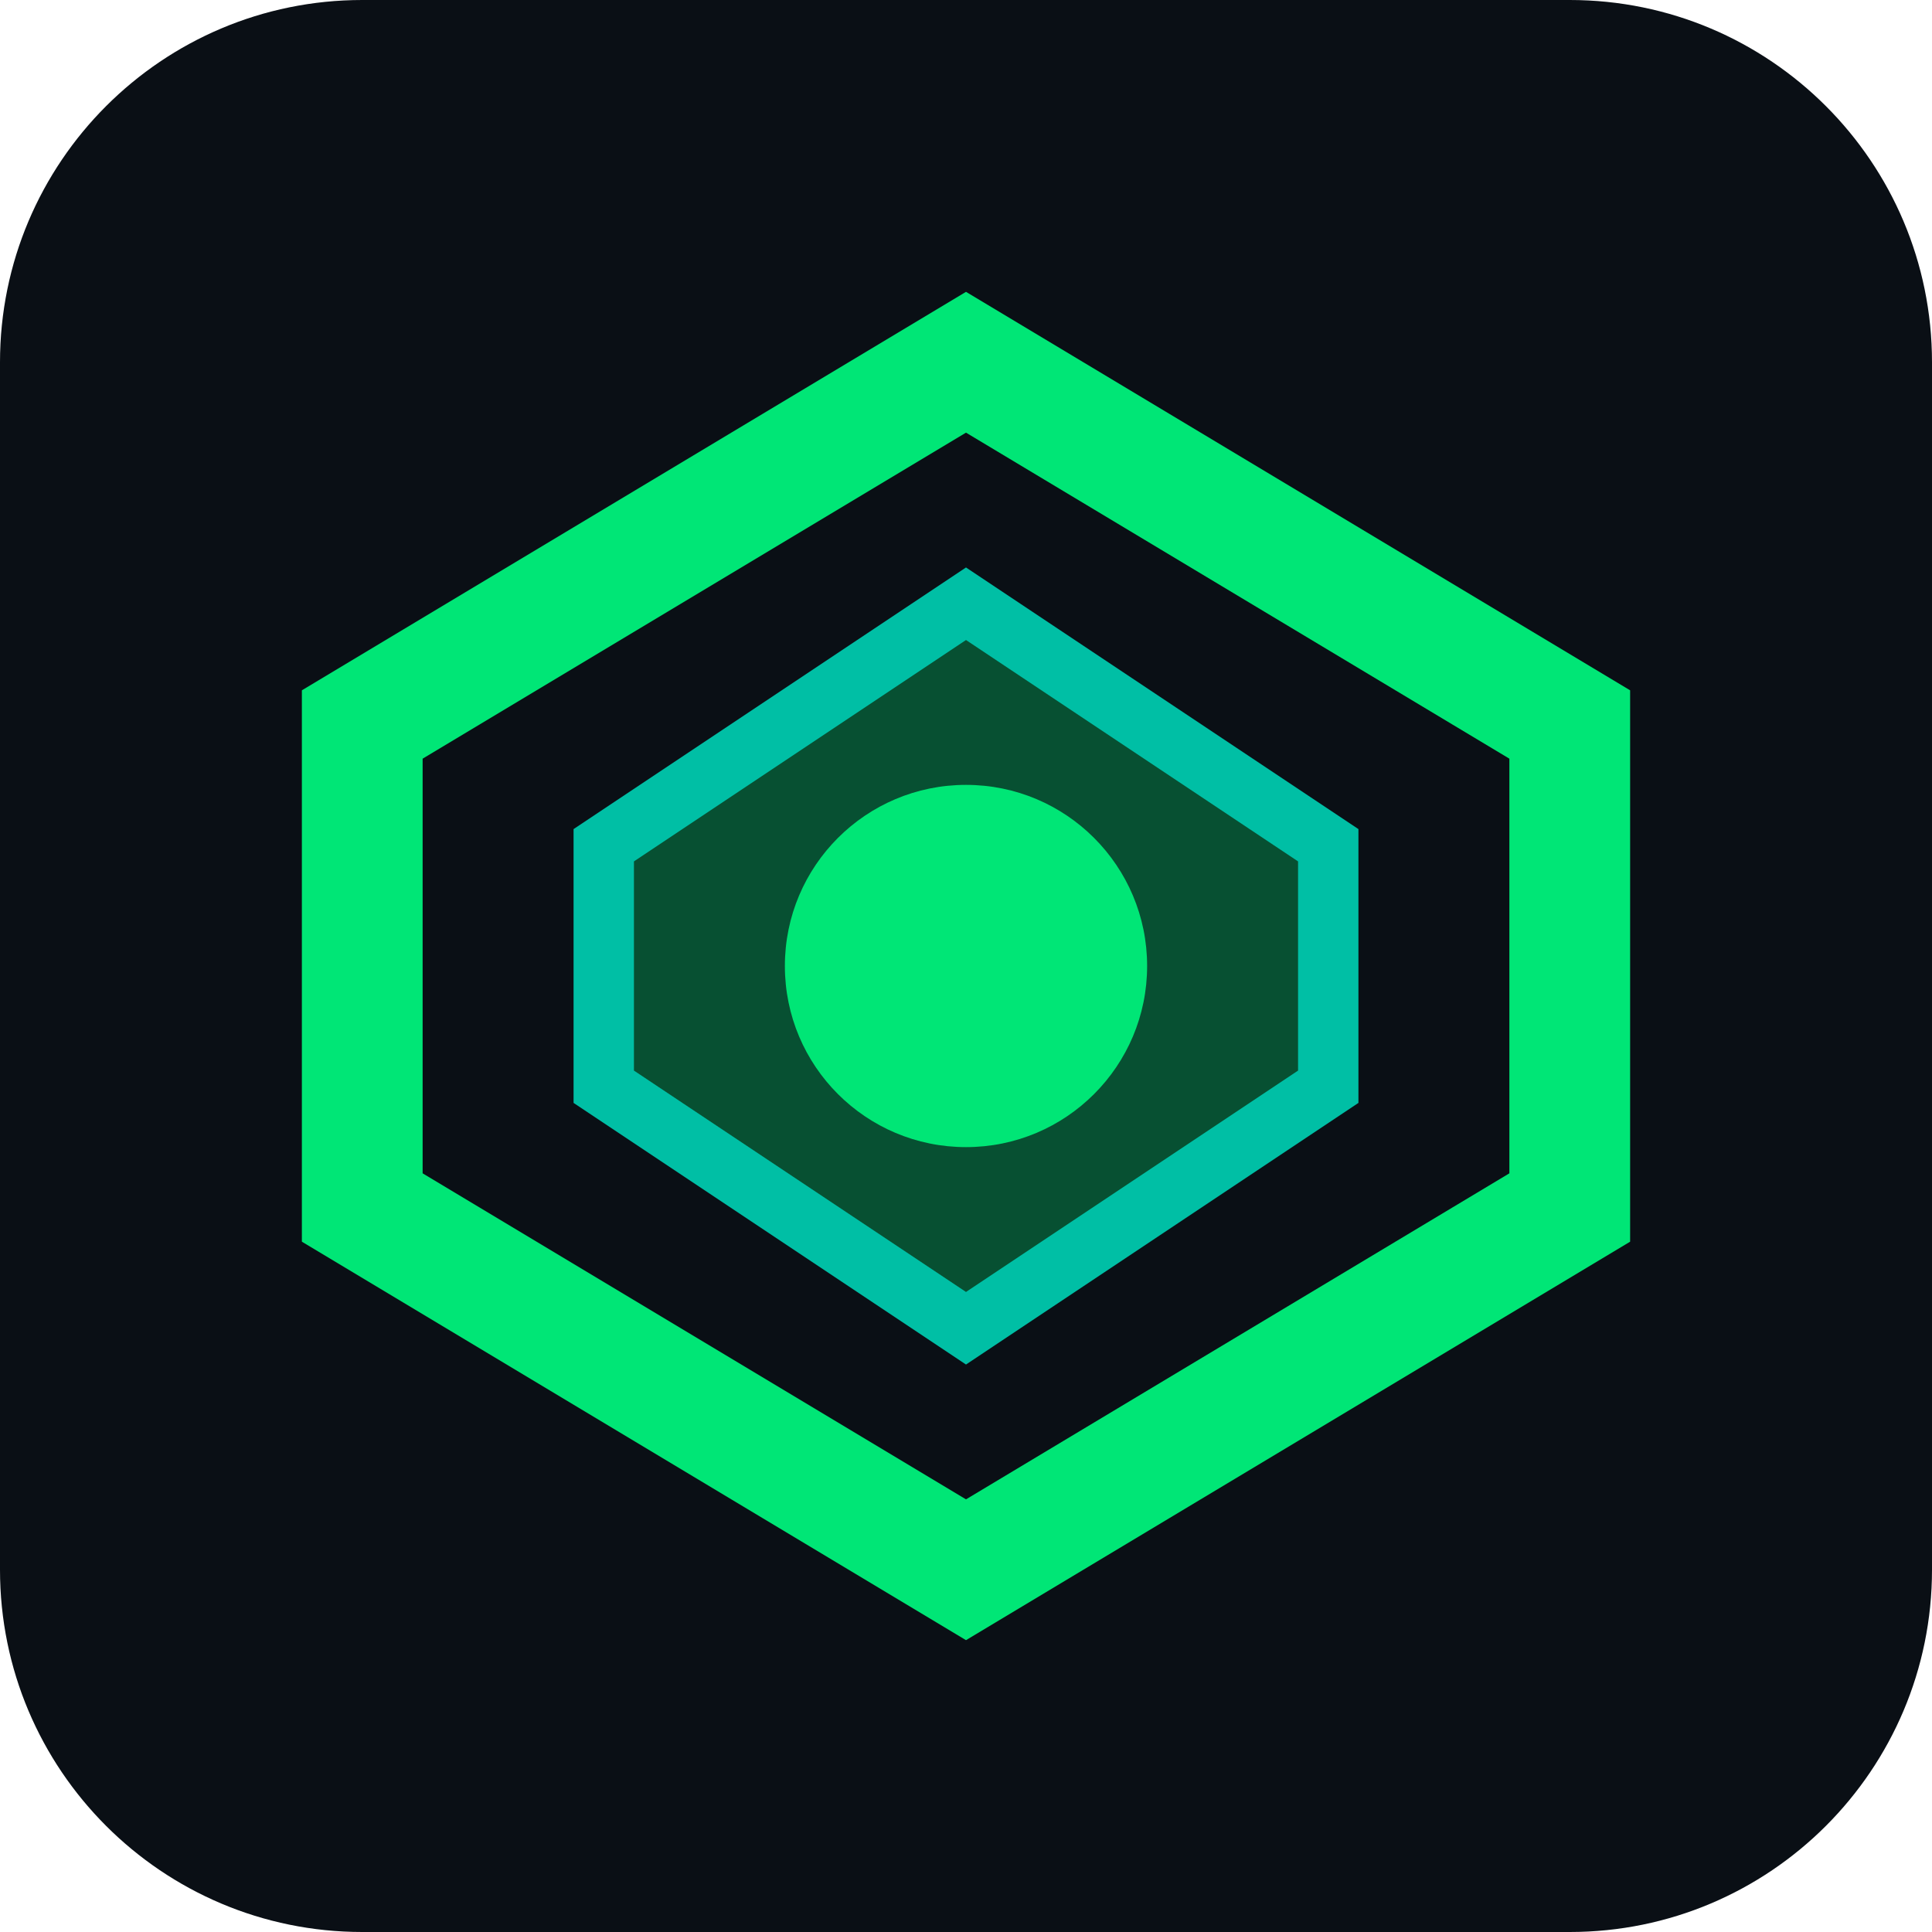
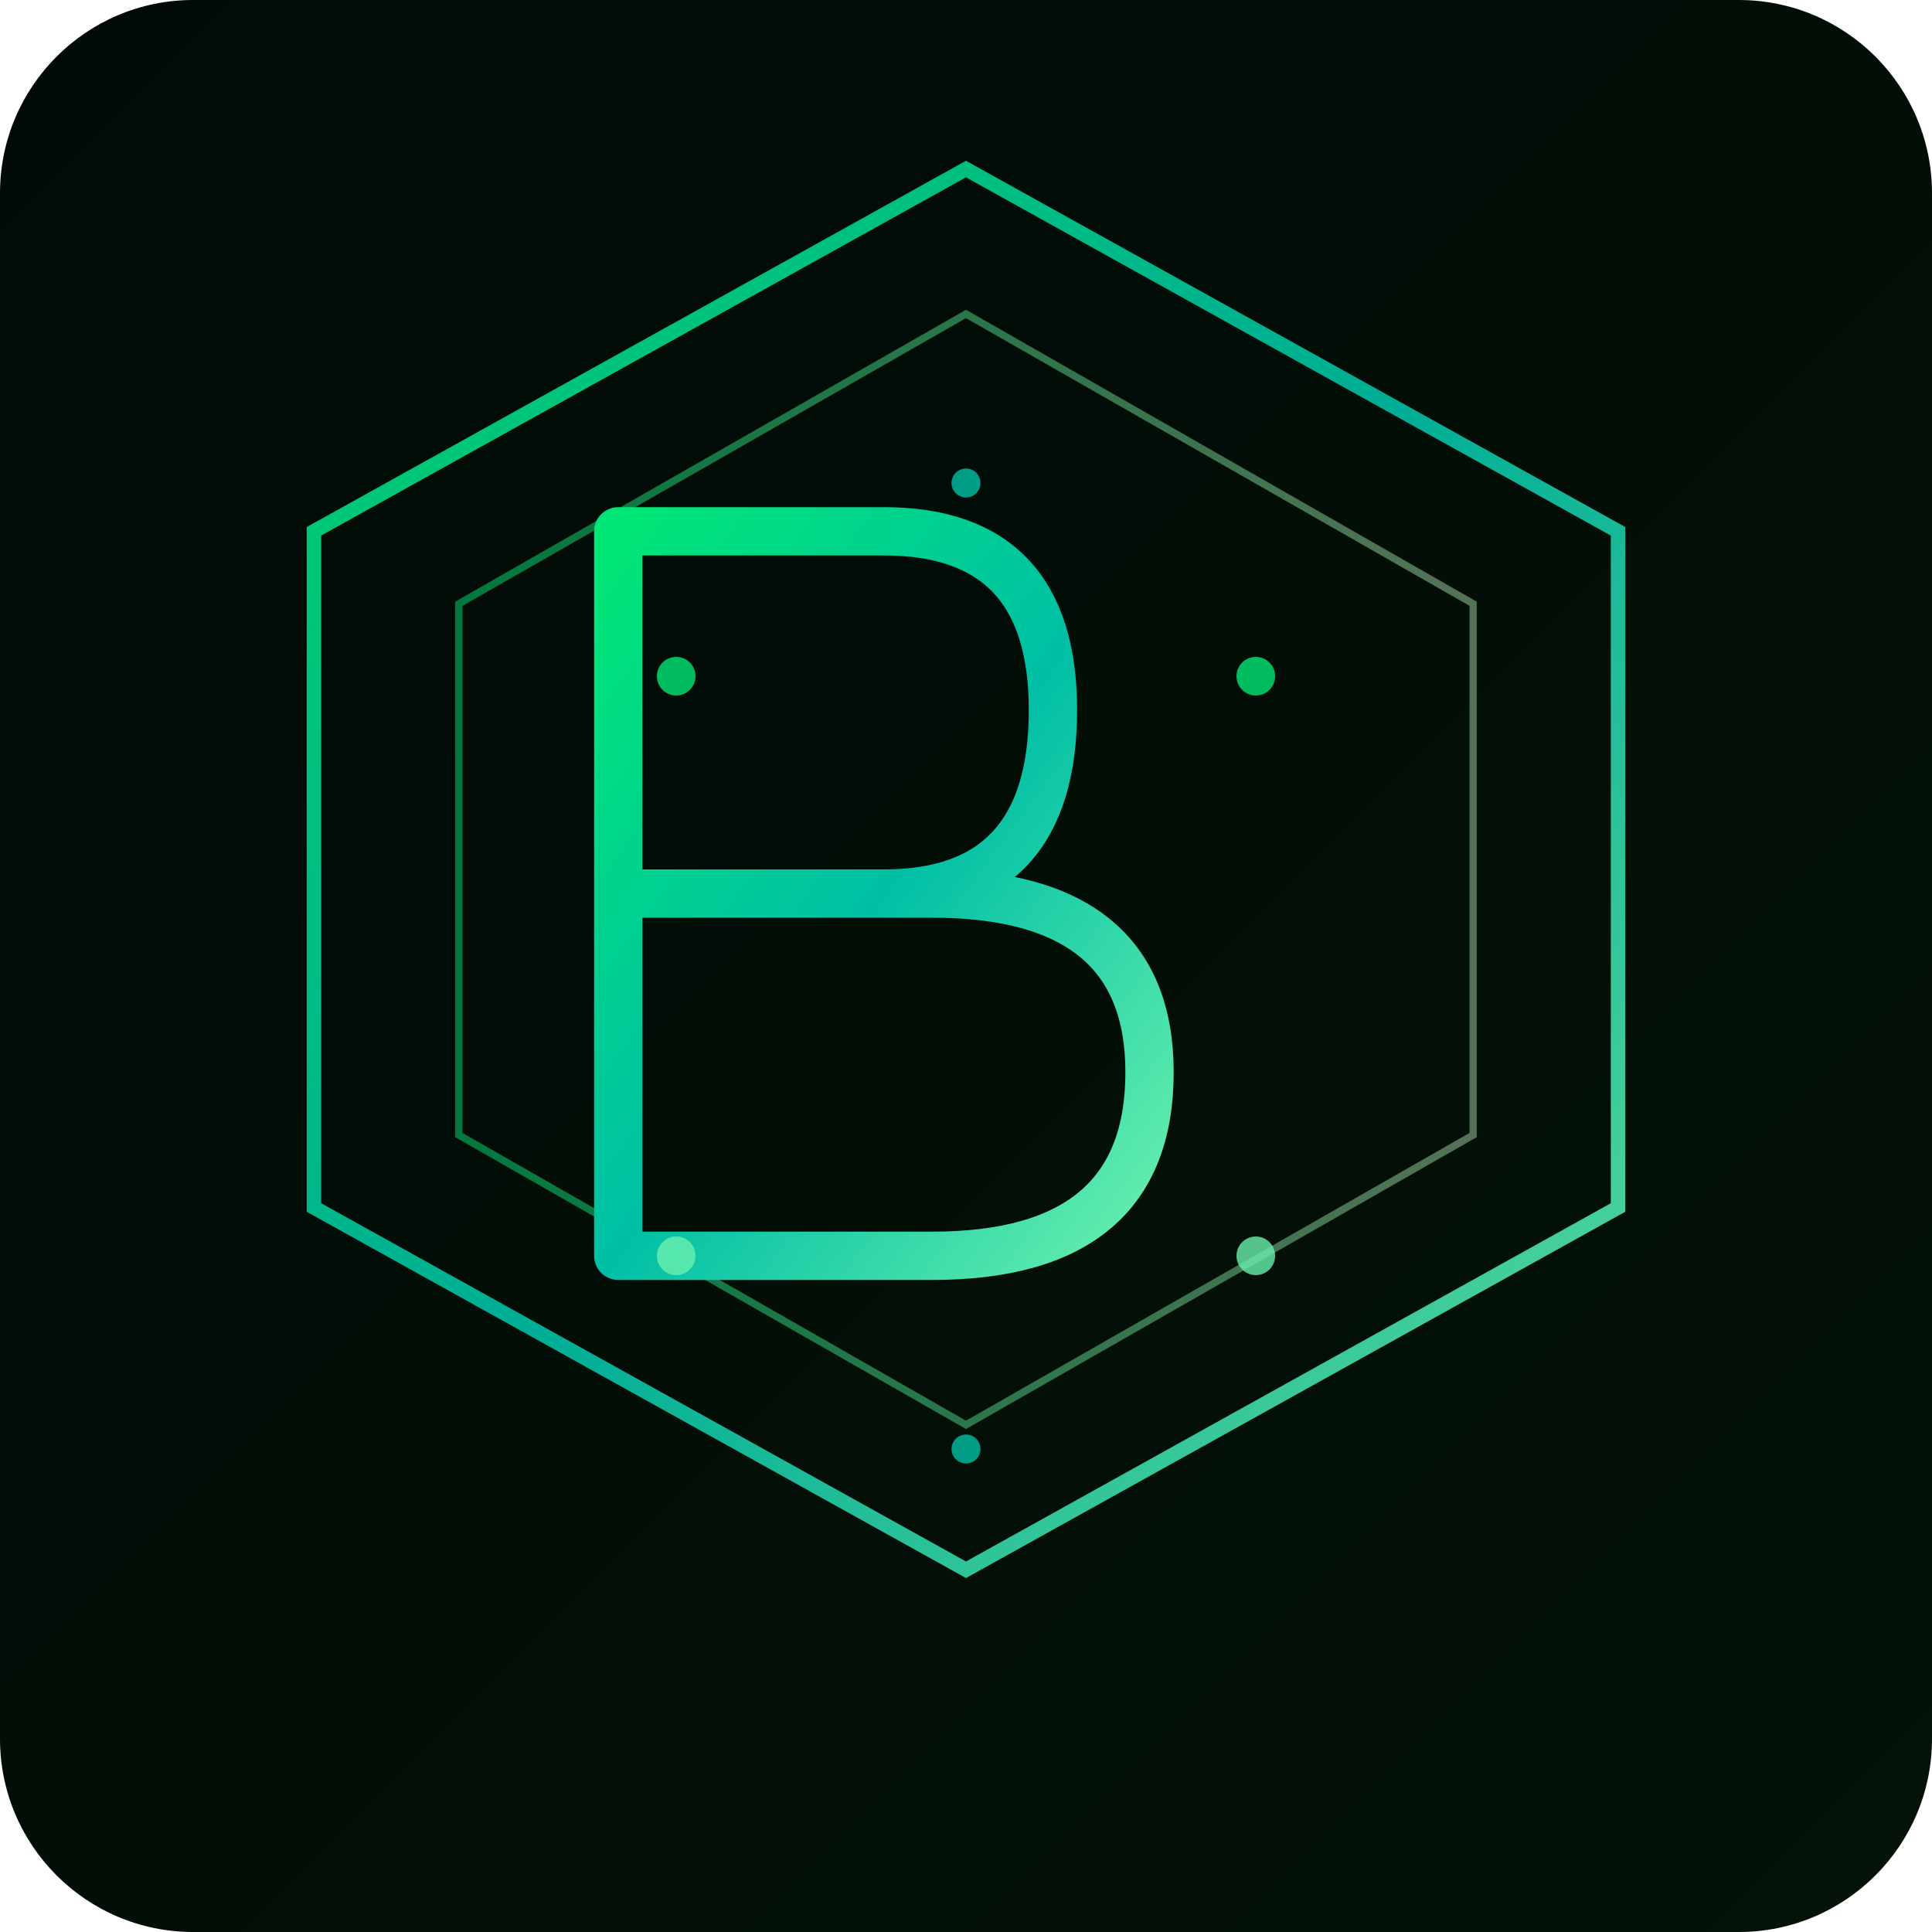
- <svg xmlns="http://www.w3.org/2000/svg" width="32" height="32" viewBox="0 0 32 32" fill="none">
-   <rect width="32" height="32" rx="6" fill="#0a0f15" />
-   <path d="M16 6L26 12V20L16 26L6 20V12L16 6Z" fill="none" stroke="#00E676" stroke-width="2" />
-   <path d="M16 10L22 14V18L16 22L10 18V14L16 10Z" fill="#00E676" fill-opacity="0.3" stroke="#00BFA5" stroke-width="1" />
-   <circle cx="16" cy="16" r="3" fill="#00E676" />
+ <svg xmlns="http://www.w3.org/2000/svg" viewBox="0 0 400 400" width="32" height="32">
+   <defs>
+     <linearGradient id="primaryGradient" x1="0%" y1="0%" x2="100%" y2="100%">
+       <stop offset="0%" style="stop-color:#00E676;stop-opacity:1" />
+       <stop offset="50%" style="stop-color:#00BFA5;stop-opacity:1" />
+       <stop offset="100%" style="stop-color:#69F0AE;stop-opacity:1" />
+     </linearGradient>
+     <linearGradient id="accentGradient" x1="0%" y1="0%" x2="100%" y2="0%">
+       <stop offset="0%" style="stop-color:#00E676;stop-opacity:1" />
+       <stop offset="100%" style="stop-color:#A5D6A7;stop-opacity:1" />
+     </linearGradient>
+     <linearGradient id="bgGradient" x1="0%" y1="0%" x2="100%" y2="100%">
+       <stop offset="0%" style="stop-color:#020a06;stop-opacity:1" />
+       <stop offset="100%" style="stop-color:#041208;stop-opacity:1" />
+     </linearGradient>
+   </defs>
+   <rect width="400" height="400" rx="40" fill="url(#bgGradient)" />
+   <polygon points="200,35 335,110 335,250 200,325 65,250 65,110" fill="none" stroke="url(#primaryGradient)" stroke-width="3" opacity="0.9" />
+   <polygon points="200,65 305,125 305,235 200,295 95,235 95,125" fill="none" stroke="url(#accentGradient)" stroke-width="1.5" opacity="0.5" />
+   <g transform="translate(128, 110)">
+     <path d="M0,0 L0,150 M0,0 L55,0 Q90,0 90,37 Q90,75 55,75 L0,75 M0,75 L65,75 Q110,75 110,112 Q110,150 65,150 L0,150" fill="none" stroke="url(#primaryGradient)" stroke-width="10" stroke-linecap="round" stroke-linejoin="round" />
+   </g>
+   <g opacity="0.8">
+     <circle cx="140" cy="140" r="4" fill="#00E676" />
+     <circle cx="260" cy="140" r="4" fill="#00E676" />
+     <circle cx="140" cy="260" r="4" fill="#69F0AE" />
+     <circle cx="260" cy="260" r="4" fill="#69F0AE" />
+     <circle cx="200" cy="100" r="3" fill="#00BFA5" />
+     <circle cx="200" cy="300" r="3" fill="#00BFA5" />
+   </g>
</svg>
